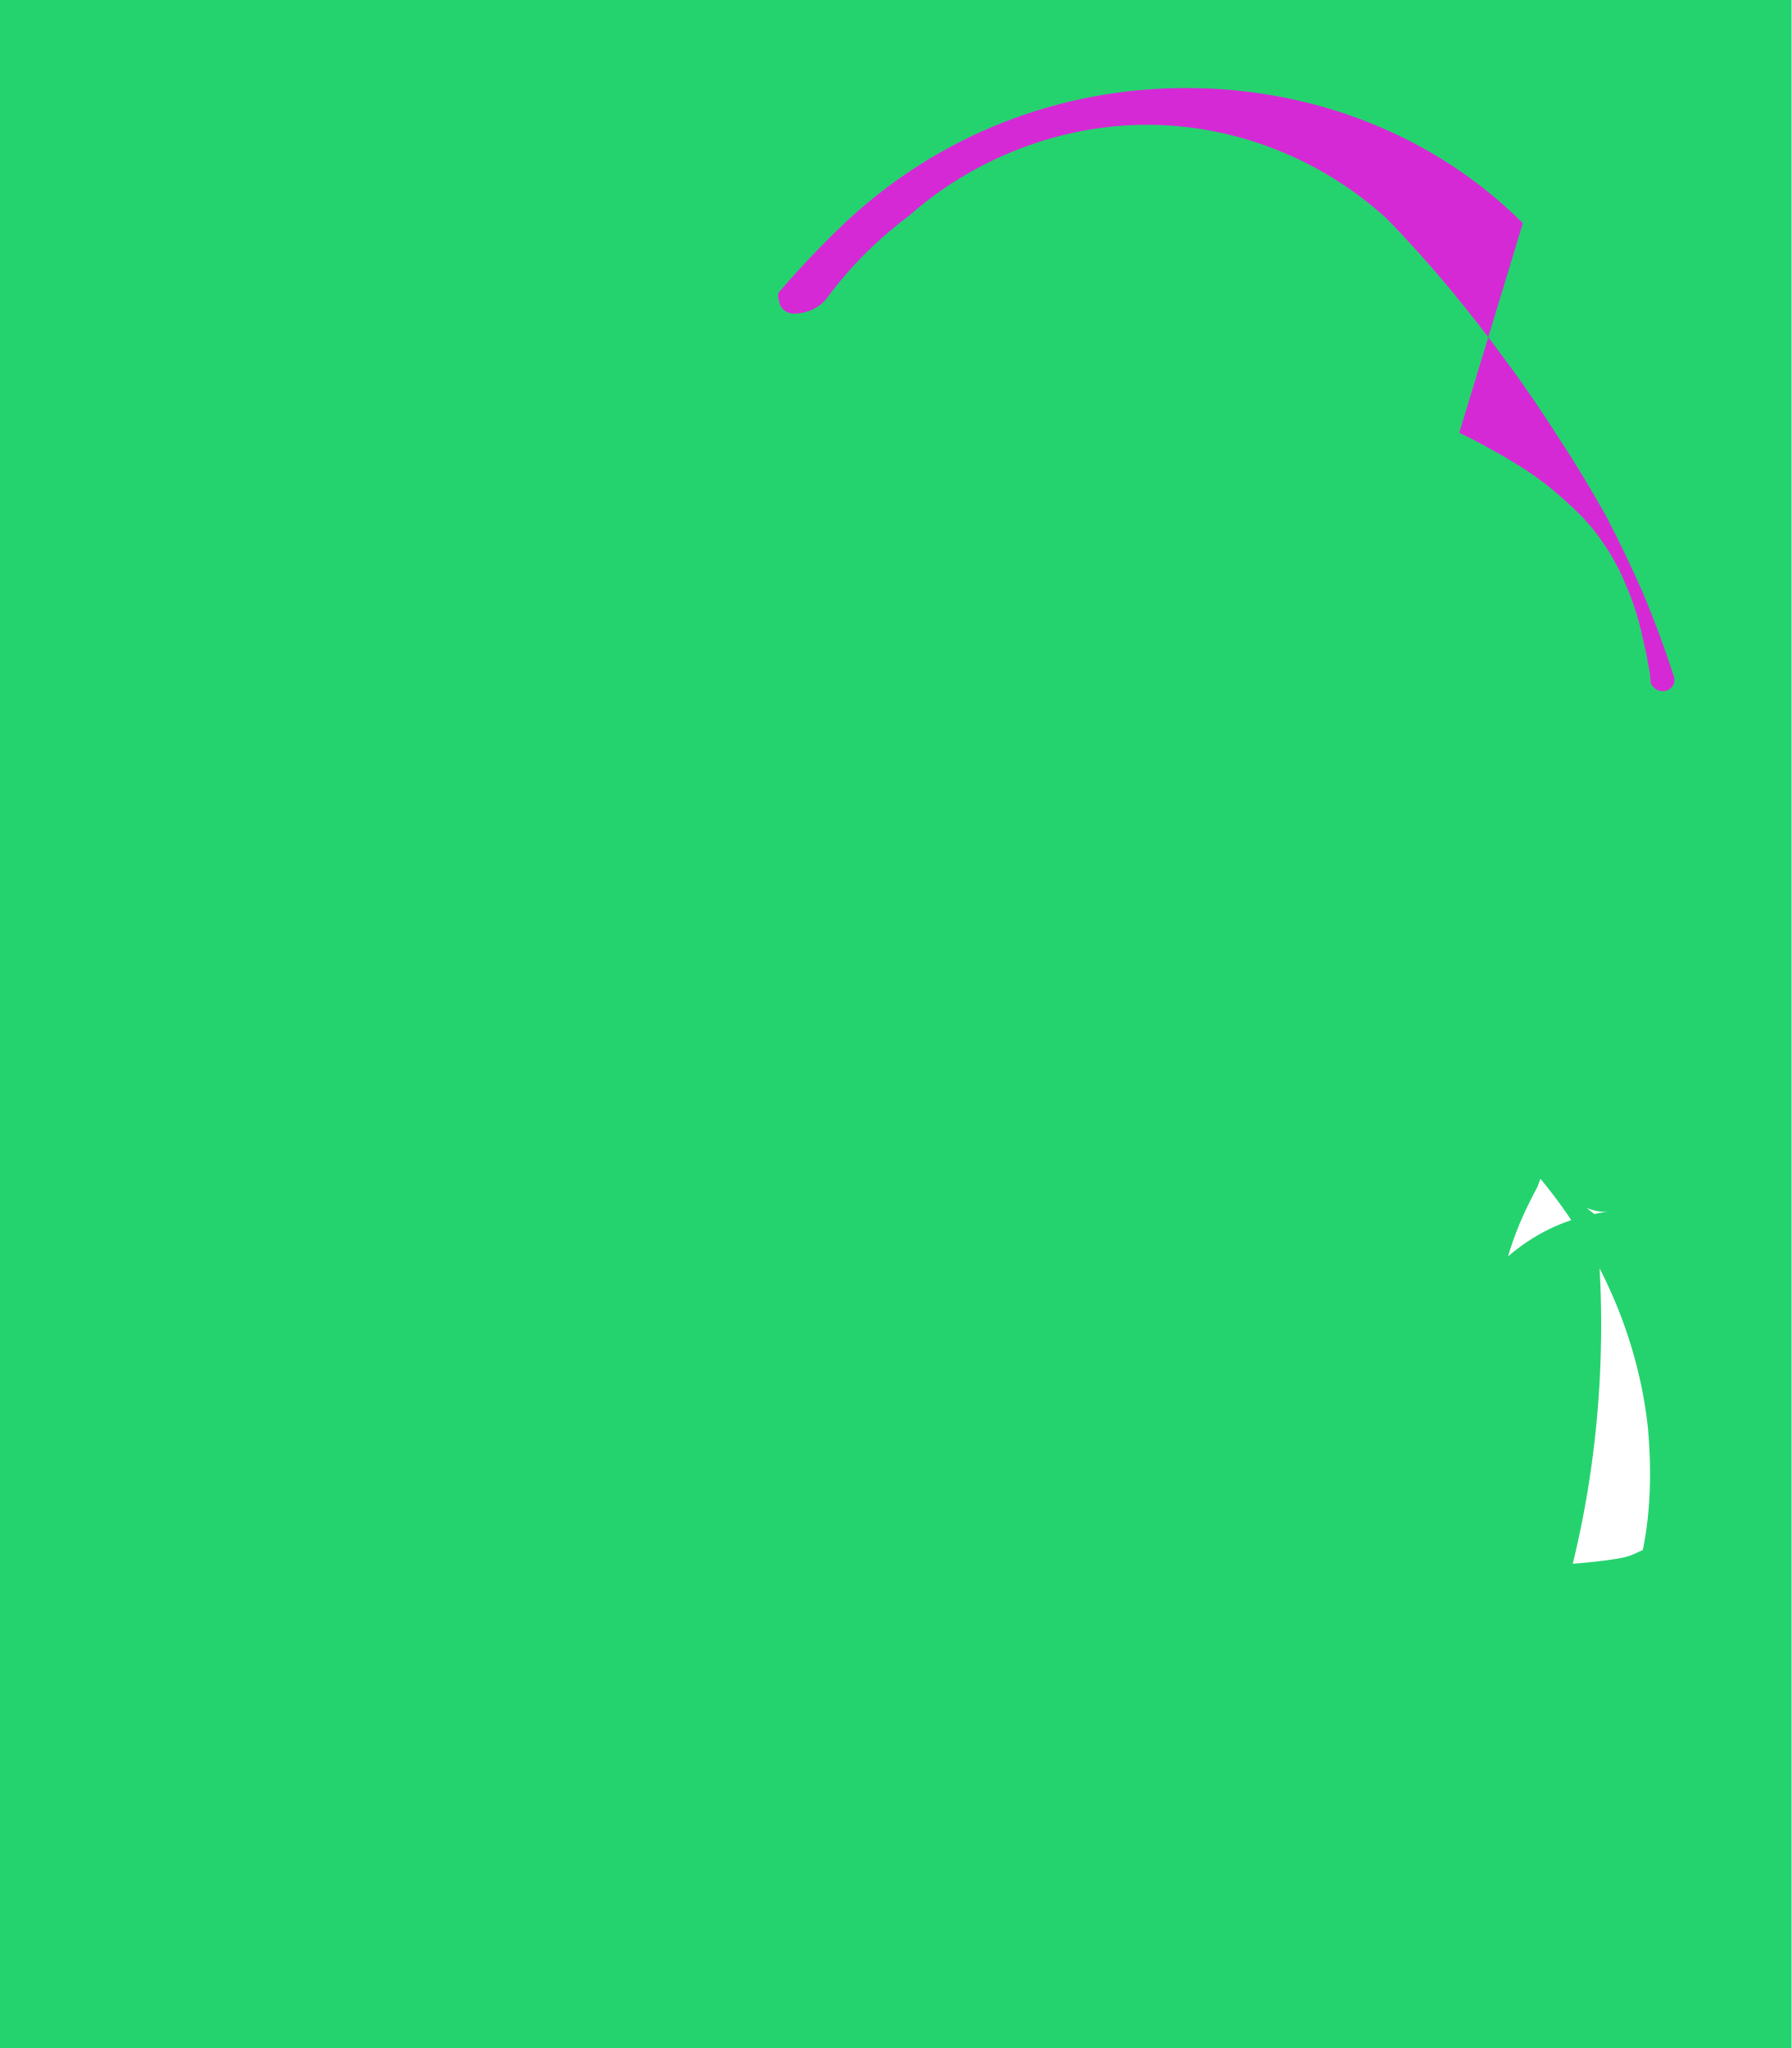
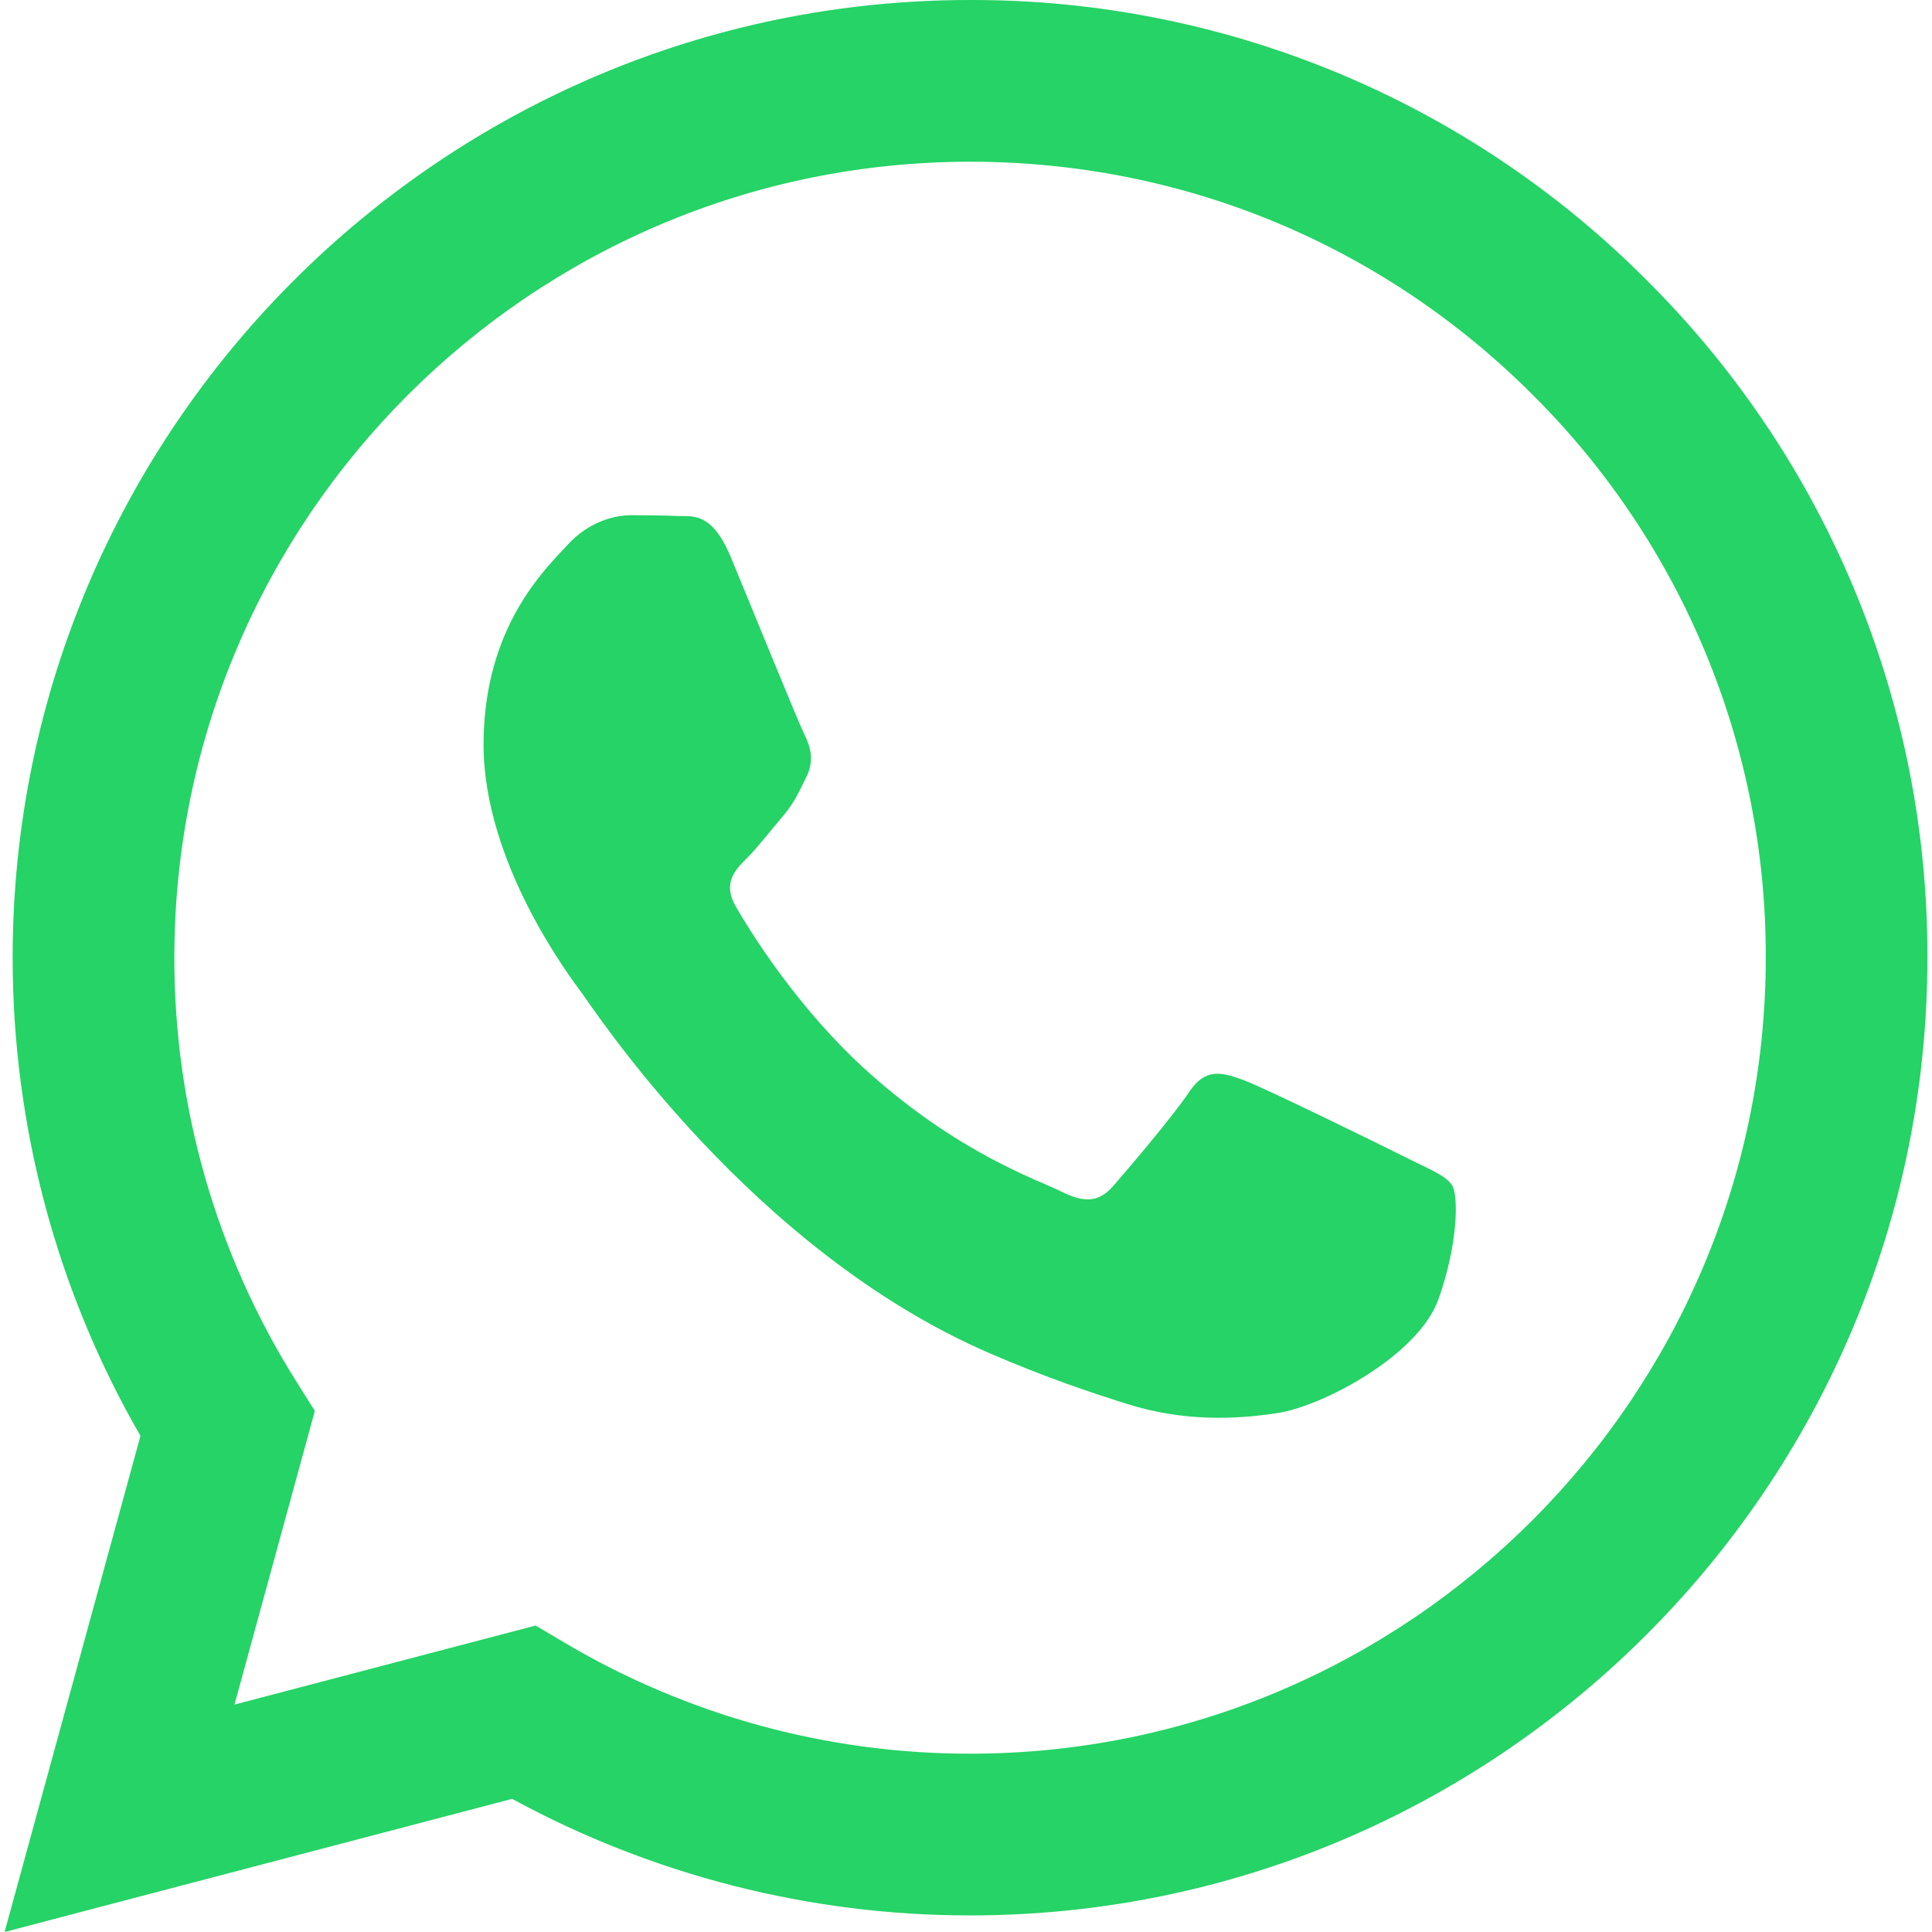
- <svg xmlns="http://www.w3.org/2000/svg" viewBox="0 0 448 512" fill="currentColor">
-   <path fill="#25d36e" d="M0 0v512h448V0H0zm380.8 429.2c-1.1-6.3-7-12.1-13.4-14.7l-.2-.1-31.7-11.7-5.4-1.9v-71.5c0-11.7-2.5-19.3-7.6-26 .2-.1.4-.2.6-.3 11.3-5.9 21.7-12 31-18.2.1-.1.1-.1.1-.2 1.8-1.3 3.3-2.7 4.7-4.2.1-.1.1-.1.2-.2.3-.3.6-.6 1-1 .3-.3.6-.6 1-1 .5-.5.9-.9 1.3-1.4.2-.3.4-.6.6-.8v-.1c10.1-13.9 15.7-29.7 16.4-45.2 1.1-24.2-4.9-47.3-16.2-66.8-12-20.8-27.7-37.9-46.9-49.9-2.2-1.4-4.4-2.7-6.6-4l-.1-.1c-2.3-1.2-4.7-2.4-7-3.5-.1 0-.1 0-.1 0-10.1 5-19.8 11.3-27.5 18.9-1.5 1.6-2.9 3.2-4.4 4.8-.2.2-.4.5-.6.7 0-.1-.2.1-.2.2-1.2-1.2-2.5-2.3-3.8-3.5-27-23.3-64.8-37.9-104.9-37.9-1.3 0-.1.1 0 .1-43.2 38.9-85.5 85.5-100 132.7-12.2 40.7-13.7 84.2-.4 128 12.1 40.6 35.3 76.5 67.6 105.9 30.8 27.8 69.2 46.9 111.5 54.8 4.4.8 8.7 1.1 13.1 1.1 33.8-.2 65.3-13.2 88.7-34 24.7-21.9 42-51.1 50.7-83.4 7.7-29.3 9.9-60.7 6.6-91.1-4.3-3.4-.8-.3 3.1-.8-1.2.2-2.5.4-3.7.7-7.5 1.5-14.7 4.9-21.2 10.5 .8-2.8 1.8-5.5 2.9-8.2 1.3-3.1 2.8-6.1 4.4-9.1.3-.7.5-1.4.8-2.1.9 1.1 1.9 2.3 2.8 3.5 12.9 16.7 21.8 37.2 24.1 59 .9 10.2.7 20.5-1.3 30.3-1.1.5-2.1 1-3.2 1.4-1.1.4-2.2.6-3.3.8-7.2 1.1-14.2 1.6-21.2 1.6h-1.8c-2.6 0-5.2-.1-7.8-.3-2.6-.2-5.3-.5-7.9-.9-2.7-.5-5.4-1.2-8-2.3-2.5-1-4.9-2.2-7.3-3.6-2.3-1.3-4.7-2.8-7-4.3-2.3-1.5-4.5-3.1-6.7-4.7-2.3-1.6-4.7-3.3-7-5-2.2-1.6-4.4-3.3-6.5-5-2.2-1.7-4.4-3.4-6.5-5.1-2.2-1.7-4.4-3.5-6.5-5.3-2.1-1.8-4.2-3.6-6.3-5.4-2.1-1.8-4.2-3.7-6.3-5.5-2-1.8-4-3.7-6-5.4-2-1.8-4-3.6-6-5.3-2-1.8-4-3.6-6-5.3-1.9-1.7-3.9-3.5-5.8-5.2-1.5-1.2-2.9-2.5-4.4-3.7-1.5-1.3-2.9-2.5-4.4-3.8-1.1-.9-2.1-1.9-3.2-2.8-.1.1-.2 0-.3-.1-2.8-2.4-5.7-4.7-8.4-7.2-2.1-1.9-4.1-3.9-6.2-5.8-1.8-1.7-3.7-3.3-5.5-5-1.9-1.7-3.7-3.5-5.5-5.1-1.8-1.7-3.6-3.3-5.4-4.8-1.1-.9-2.2-1.8-3.3-2.7-.2 1.1-.4 2.3-.6 3.4-.2 1.1-.3 2.2-.4 3.3-.2 1.1-.2 2.2-.2 3.3v1.8c0 1.1-.1 2.2-.1 3.3 0 3.7-.2 7.4.1 11.1.3 3.7.9 7.5 1.9 11.2 1 .3.3 1.9.5 3.2 3.1 1.7 1.2 3.5 2.2 5.4 3.1.1 2.7.4 5.3.9 8 .5 2.7 1.3 5.3 2.3 8 1 .2 3.6 1.2 5.5 2.3 1.9.9 3.8 1.9 5.7 2.9 3.8 2 7.4 4.2 11.1 6.2 1.8 1 3.7 2 5.5 3 1.8 1 3.6 2 5.4 3 1.8 1 3.5 2 5.3 3 1.8 1 3.6 2 5.3 3 1.3 1 2.6 2 3.9 3 1.3 1 2.6 2 3.9 3 1.3 1 2.6 2 3.9 3 1.3 1 2.6 2 3.9 3v.1c-24.7 39.9-62.8 68.4-105.5 78-4.2.9-8.4 1.5-12.7 1.8-2.6.3-5.3.4-8 .4-3.3-.1-6.6-.4-9.9-.8-1.6-.3-3.2-.6-4.8-1-1.6-.4-3.2-.9-4.8-1.4-.1 0-.2 0-.2.1 24.2 8.7 50 13.1 76.2 13.1 26.2 0 51.7-4.3 75.4-12.5 2.2-.7 4.3-1.5 6.5-2.4 2.1-.9 4.2-1.9 6.2-3 .2-.1.4-.1.6-.2 1.2-.5-.1-1.4-.3-2.7-1.8Z" />
-   <path fill="#d629d6" d="M380.8 55.8c-21.8-21.8-52.1-33.8-84.2-33.8-31.5 0-61.7 11.6-85.2 33.6-5.8 5.5-11.3 11.3-16.5 17.3-.7.8-.1 2.1 0 2.8.3 1.5 1.8 2.6 3.3 2.7.3 0 .6 0 .9 0 2.9-.2 5.8-1.4 7.7-3.9 6.2-8.4 13.2-15.1 20.8-20.8 15.9-14 37.3-22.5 59.2-22.5 22.2 0 43.7 8.6 59.9 23.4 5.3 5.4 10.5 11.2 15.6 17.3 5 6 9.8 12.2 14.4 18.5 4.7 6.3 9 12.7 13.1 19.1 4.2 6.4 8.1 12.9 11.7 19.3 3.4 6.5 6.5 13 9.4 19.6 2.8 6.7 5.3 13.4 7.5 20.2.2.5.3.9.3 1.4 0 1.6-1.3 2.8-2.9 2.8-1.6 0-3.1-1.2-3.1-2.8 0-1.4-.3-2.7-.6-4.1-.3-2.1-.8-4.2-1.3-6.3-.6-2.9-1.4-5.8-2.4-8.7-1-2.8-2.2-5.6-3.5-8.4-.9-1.7-1.8-3.4-2.9-5.1-1.2-1.8-2.4-3.6-3.8-5.3-1.5-1.8-3.1-3.5-4.8-5.1-1.7-1.6-3.4-3.1-5.2-4.6-1.8-1.5-3.7-2.9-5.6-4.2-1.9-1.3-3.9-2.5-5.9-3.7-1.9-1.1-3.9-2.2-5.9-3.3-1.9-1.1-3.9-2-5.9-3Z" />
+ <svg xmlns="http://www.w3.org/2000/svg" viewBox="0 0 24 24">
+   <path fill="#25D366" d="M17.472 14.382c-.297-.149-1.758-.867-2.03-.967-.273-.099-.471-.148-.67.15-.197.297-.767.966-.94 1.164-.173.199-.347.223-.644.075-.297-.15-1.255-.463-2.39-1.475-.883-.788-1.48-1.761-1.653-2.059-.173-.297-.018-.458.13-.606.134-.133.298-.347.446-.52.149-.174.198-.298.298-.497.099-.198.05-.371-.025-.52-.075-.149-.669-1.612-.916-2.207-.242-.579-.487-.5-.669-.51-.173-.008-.371-.01-.57-.01-.198 0-.52.074-.792.372-.272.297-1.04 1.016-1.04 2.479 0 1.462 1.065 2.875 1.213 3.074.149.198 2.096 3.2 5.077 4.487.709.306 1.262.489 1.694.625.712.227 1.36.195 1.871.118.571-.085 1.758-.719 2.006-1.413.248-.694.248-1.289.173-1.413-.074-.124-.272-.198-.57-.347m-5.421 7.403h-.004a9.87 9.87 0 01-5.031-1.378l-.361-.214-3.741.982.998-3.648-.235-.374a9.86 9.86 0 01-1.51-5.26c.001-5.45 4.436-9.884 9.888-9.884 2.64 0 5.122 1.03 6.988 2.898a9.825 9.825 0 012.893 6.994c-.003 5.45-4.437 9.884-9.885 9.884m8.413-18.297A11.815 11.815 0 0012.05 0C5.495 0 .16 5.335.157 11.892c0 2.096.547 4.142 1.588 5.945L.057 24l6.305-1.654a11.882 11.882 0 005.683 1.448h.005c6.554 0 11.89-5.335 11.893-11.893a11.821 11.821 0 00-3.48-8.413Z" />
</svg>
